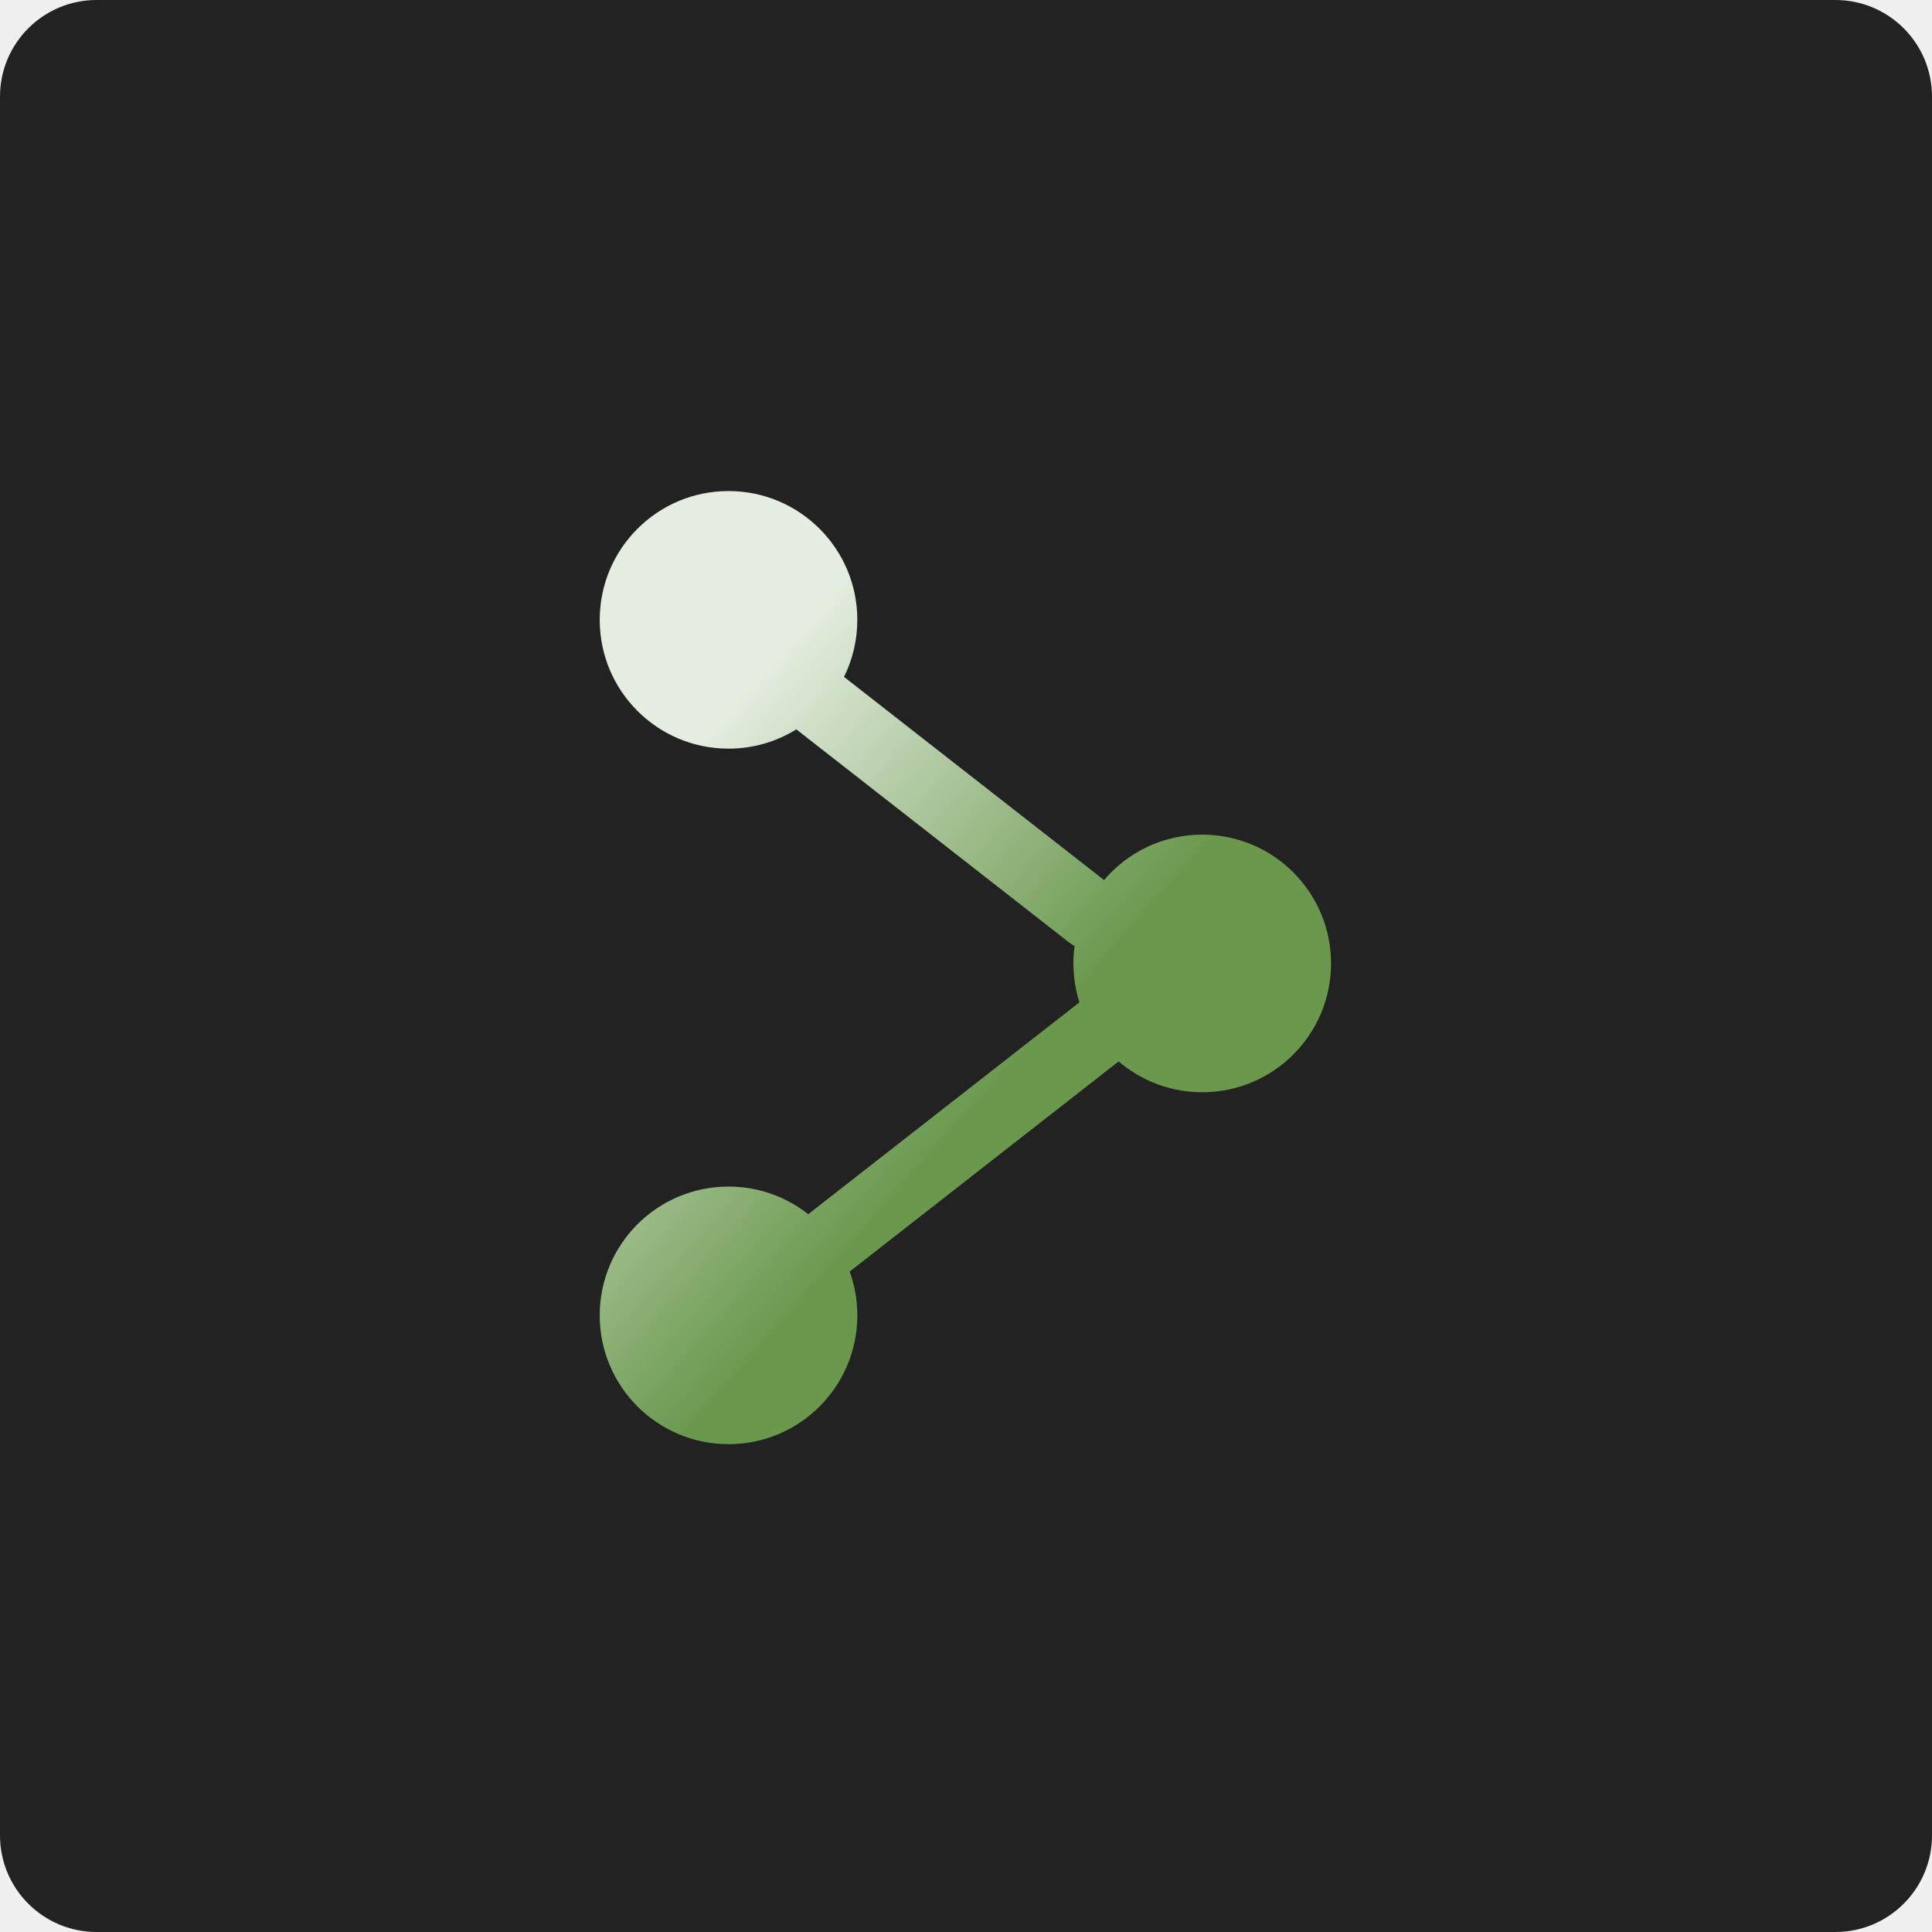
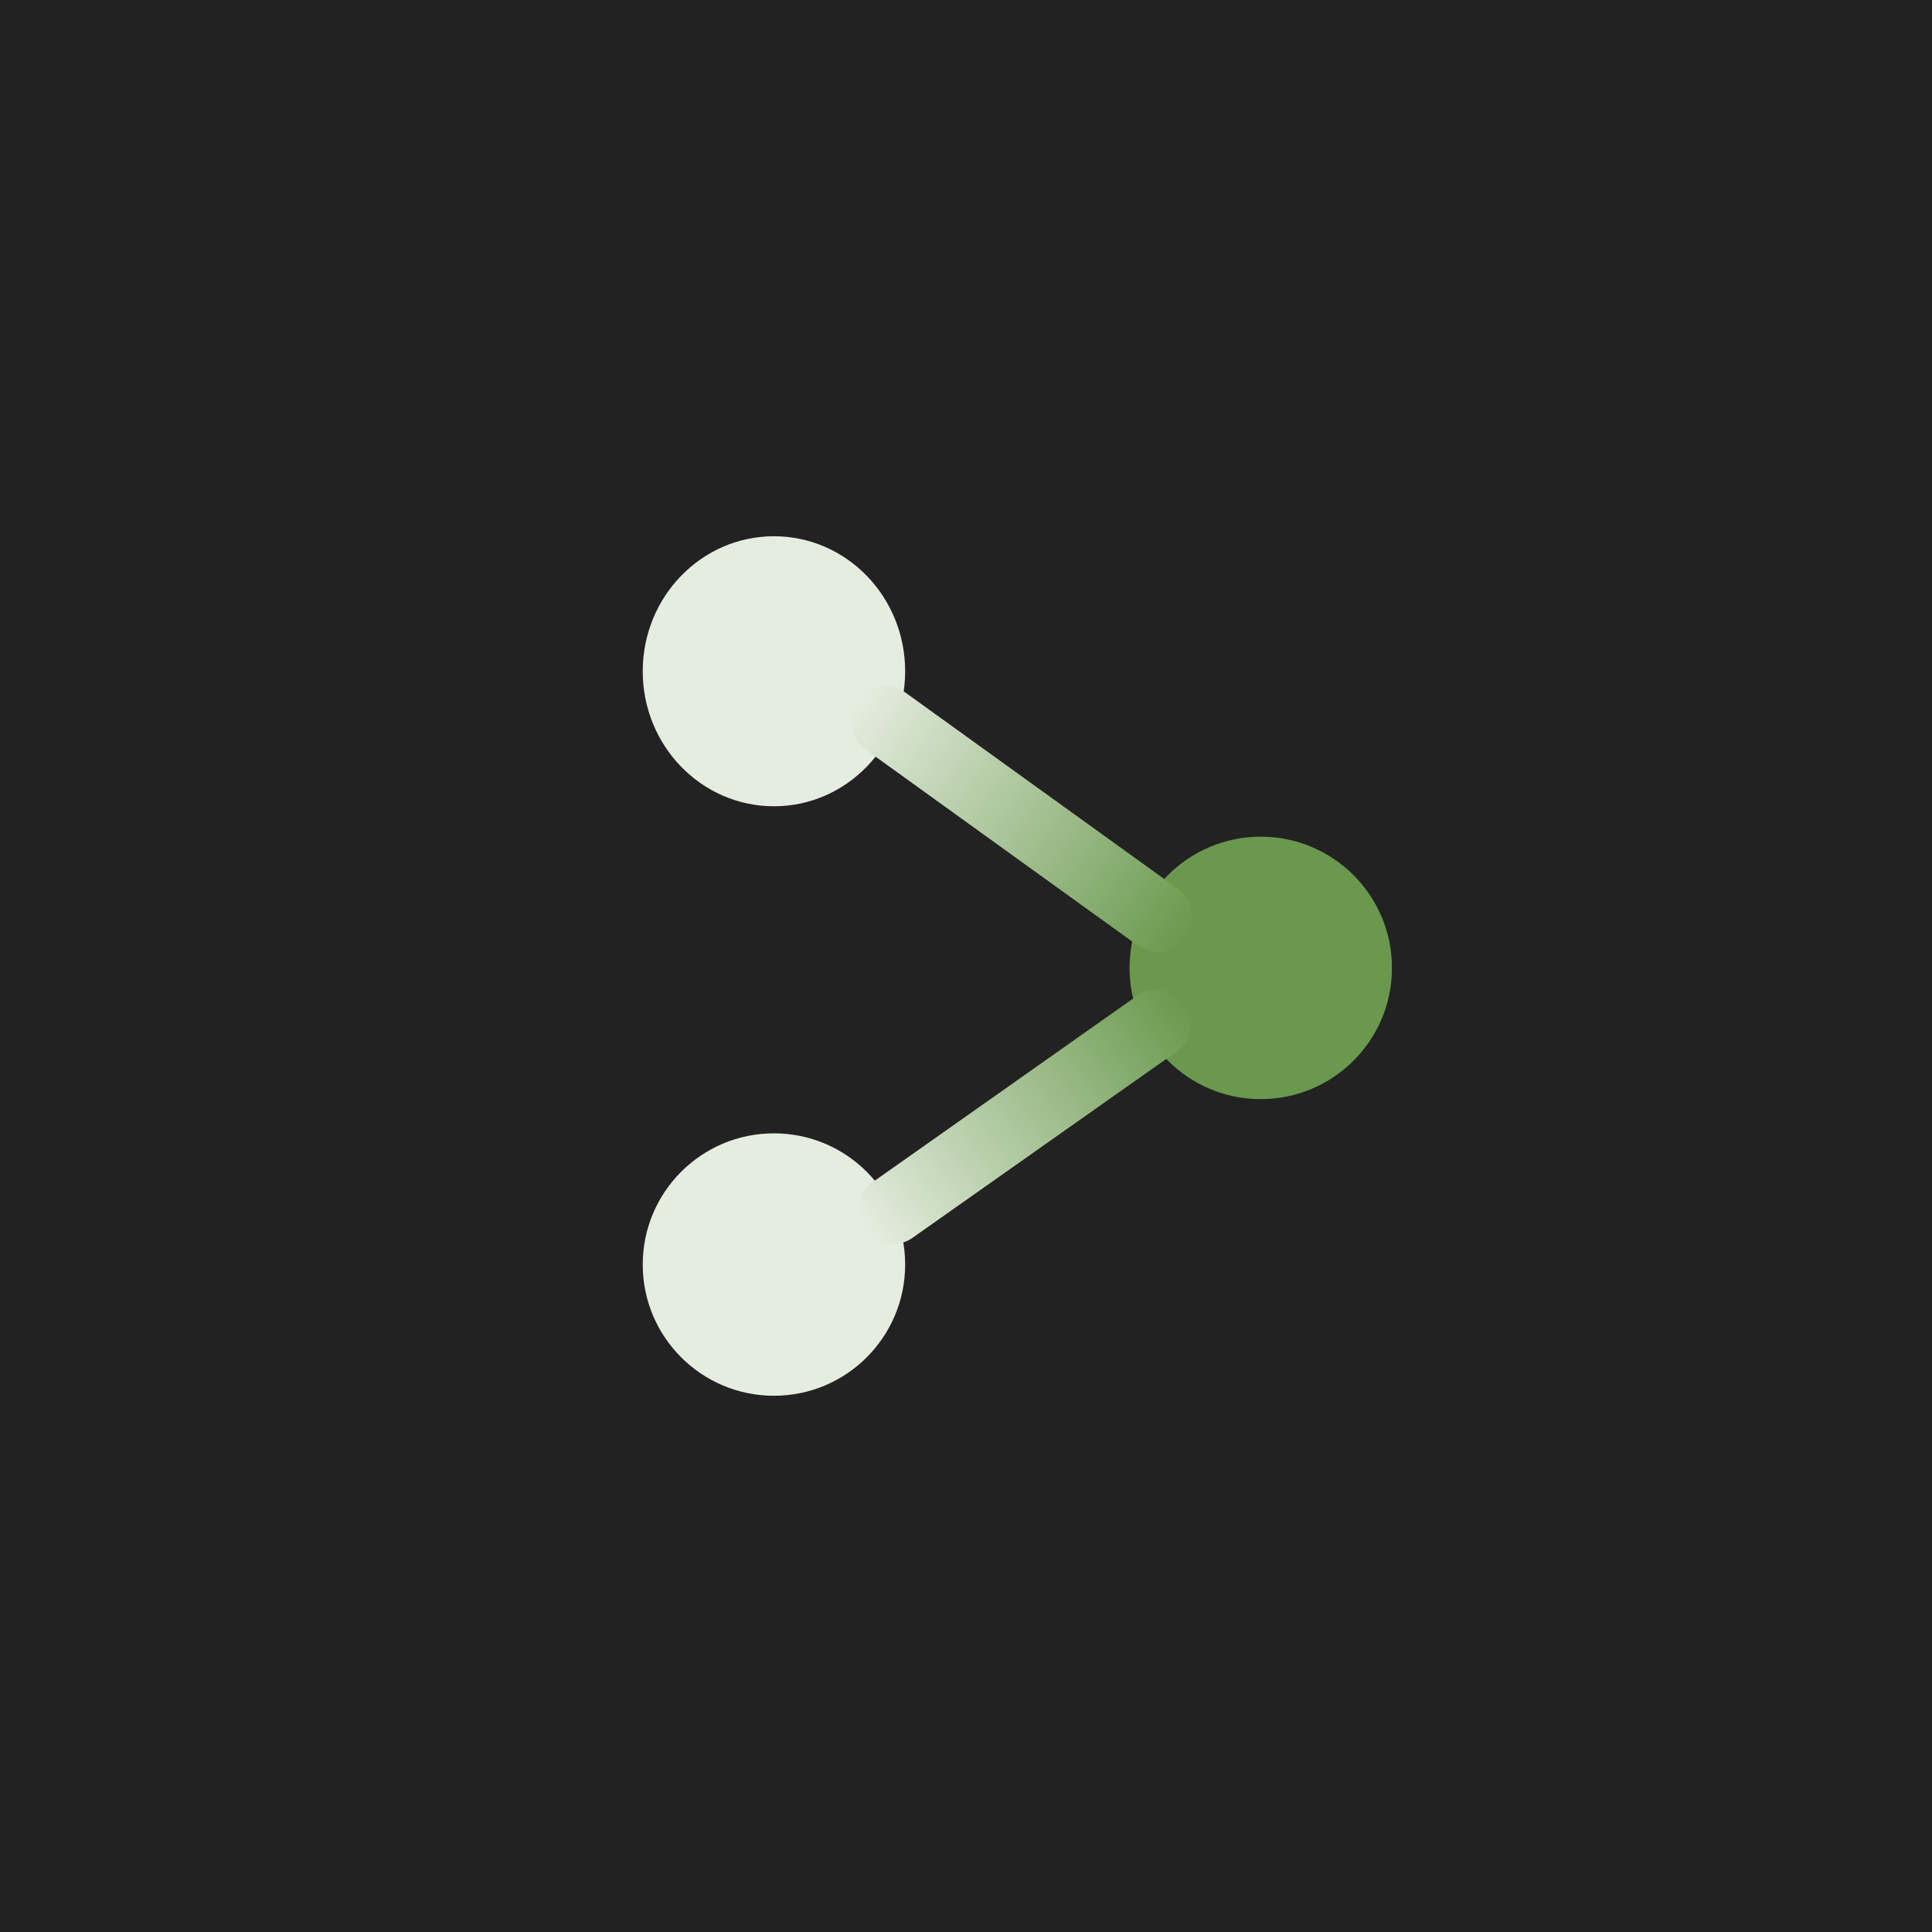
- <svg xmlns="http://www.w3.org/2000/svg" width="480" height="480" viewBox="0 0 480 480" fill="none">
-   <rect width="480" height="480" rx="24" fill="#232222" />
-   <path d="M181 122C198.673 122 213 136.327 213 154C213 159.09 211.809 163.901 209.695 168.173L274.3 218.648C280.169 211.745 288.918 207.364 298.689 207.364C316.362 207.365 330.689 221.691 330.689 239.364C330.689 257.037 316.362 271.364 298.689 271.364C290.763 271.364 283.51 268.48 277.921 263.707L211.1 315.913C212.329 319.311 213 322.977 213 326.8C213 344.473 198.673 358.8 181 358.8C163.327 358.8 149 344.473 149 326.8C149 309.127 163.327 294.8 181 294.8C188.478 294.8 195.358 297.365 200.806 301.664L268.177 249.028C267.212 245.979 266.689 242.733 266.689 239.364C266.689 237.9 266.789 236.459 266.979 235.047C266.482 234.77 265.998 234.454 265.537 234.094L197.847 181.208C192.953 184.244 187.182 186 181 186C163.327 186 149 171.673 149 154C149 136.327 163.327 122 181 122Z" fill="url(#paint0_linear_135_27)" />
+ <svg xmlns="http://www.w3.org/2000/svg" width="508" height="508" viewBox="0 0 508 508" fill="none">
+   <g clip-path="url(#clip0_26_2)">
+     <rect width="508" height="508" fill="#EAEAEA" />
+     <rect width="508" height="508" fill="#232222" />
+     <circle cx="331.5" cy="254.5" r="34.5" transform="rotate(90 331.5 254.5)" fill="#6A994E" />
+     <circle cx="203.5" cy="332.5" r="34.5" transform="rotate(90 203.5 332.5)" fill="#E5EDE0" />
+     <rect x="222.165" y="315.979" width="102.891" height="18" rx="9" transform="rotate(-35.1819 222.165 315.979)" fill="url(#paint0_linear_26_2)" />
+     <ellipse cx="35.5" cy="34.5" rx="35.5" ry="34.5" transform="matrix(0 -1 -1 0 238 212)" fill="#E5EDE0" />
+     <rect width="106.65" height="18.265" rx="9.132" transform="matrix(0.811374 0.584527 0.56782 -0.823153 220.096 191.66)" fill="url(#paint1_linear_26_2)" />
+   </g>
  <defs>
-     <linearGradient id="paint0_linear_135_27" x1="279.094" y1="233.54" x2="195.437" y2="159.395" gradientUnits="userSpaceOnUse">
+     <linearGradient id="paint0_linear_26_2" x1="325.056" y1="324.979" x2="222.165" y2="324.979" gradientUnits="userSpaceOnUse">
      <stop stop-color="#6A994E" />
      <stop offset="1" stop-color="#E5EDE0" />
    </linearGradient>
+     <linearGradient id="paint1_linear_26_2" x1="106.65" y1="9.132" x2="0" y2="9.132" gradientUnits="userSpaceOnUse">
+       <stop stop-color="#6A994E" />
+       <stop offset="1" stop-color="#E5EDE0" />
+     </linearGradient>
+     <clipPath id="clip0_26_2">
+       <rect width="508" height="508" fill="white" />
+     </clipPath>
  </defs>
</svg>
